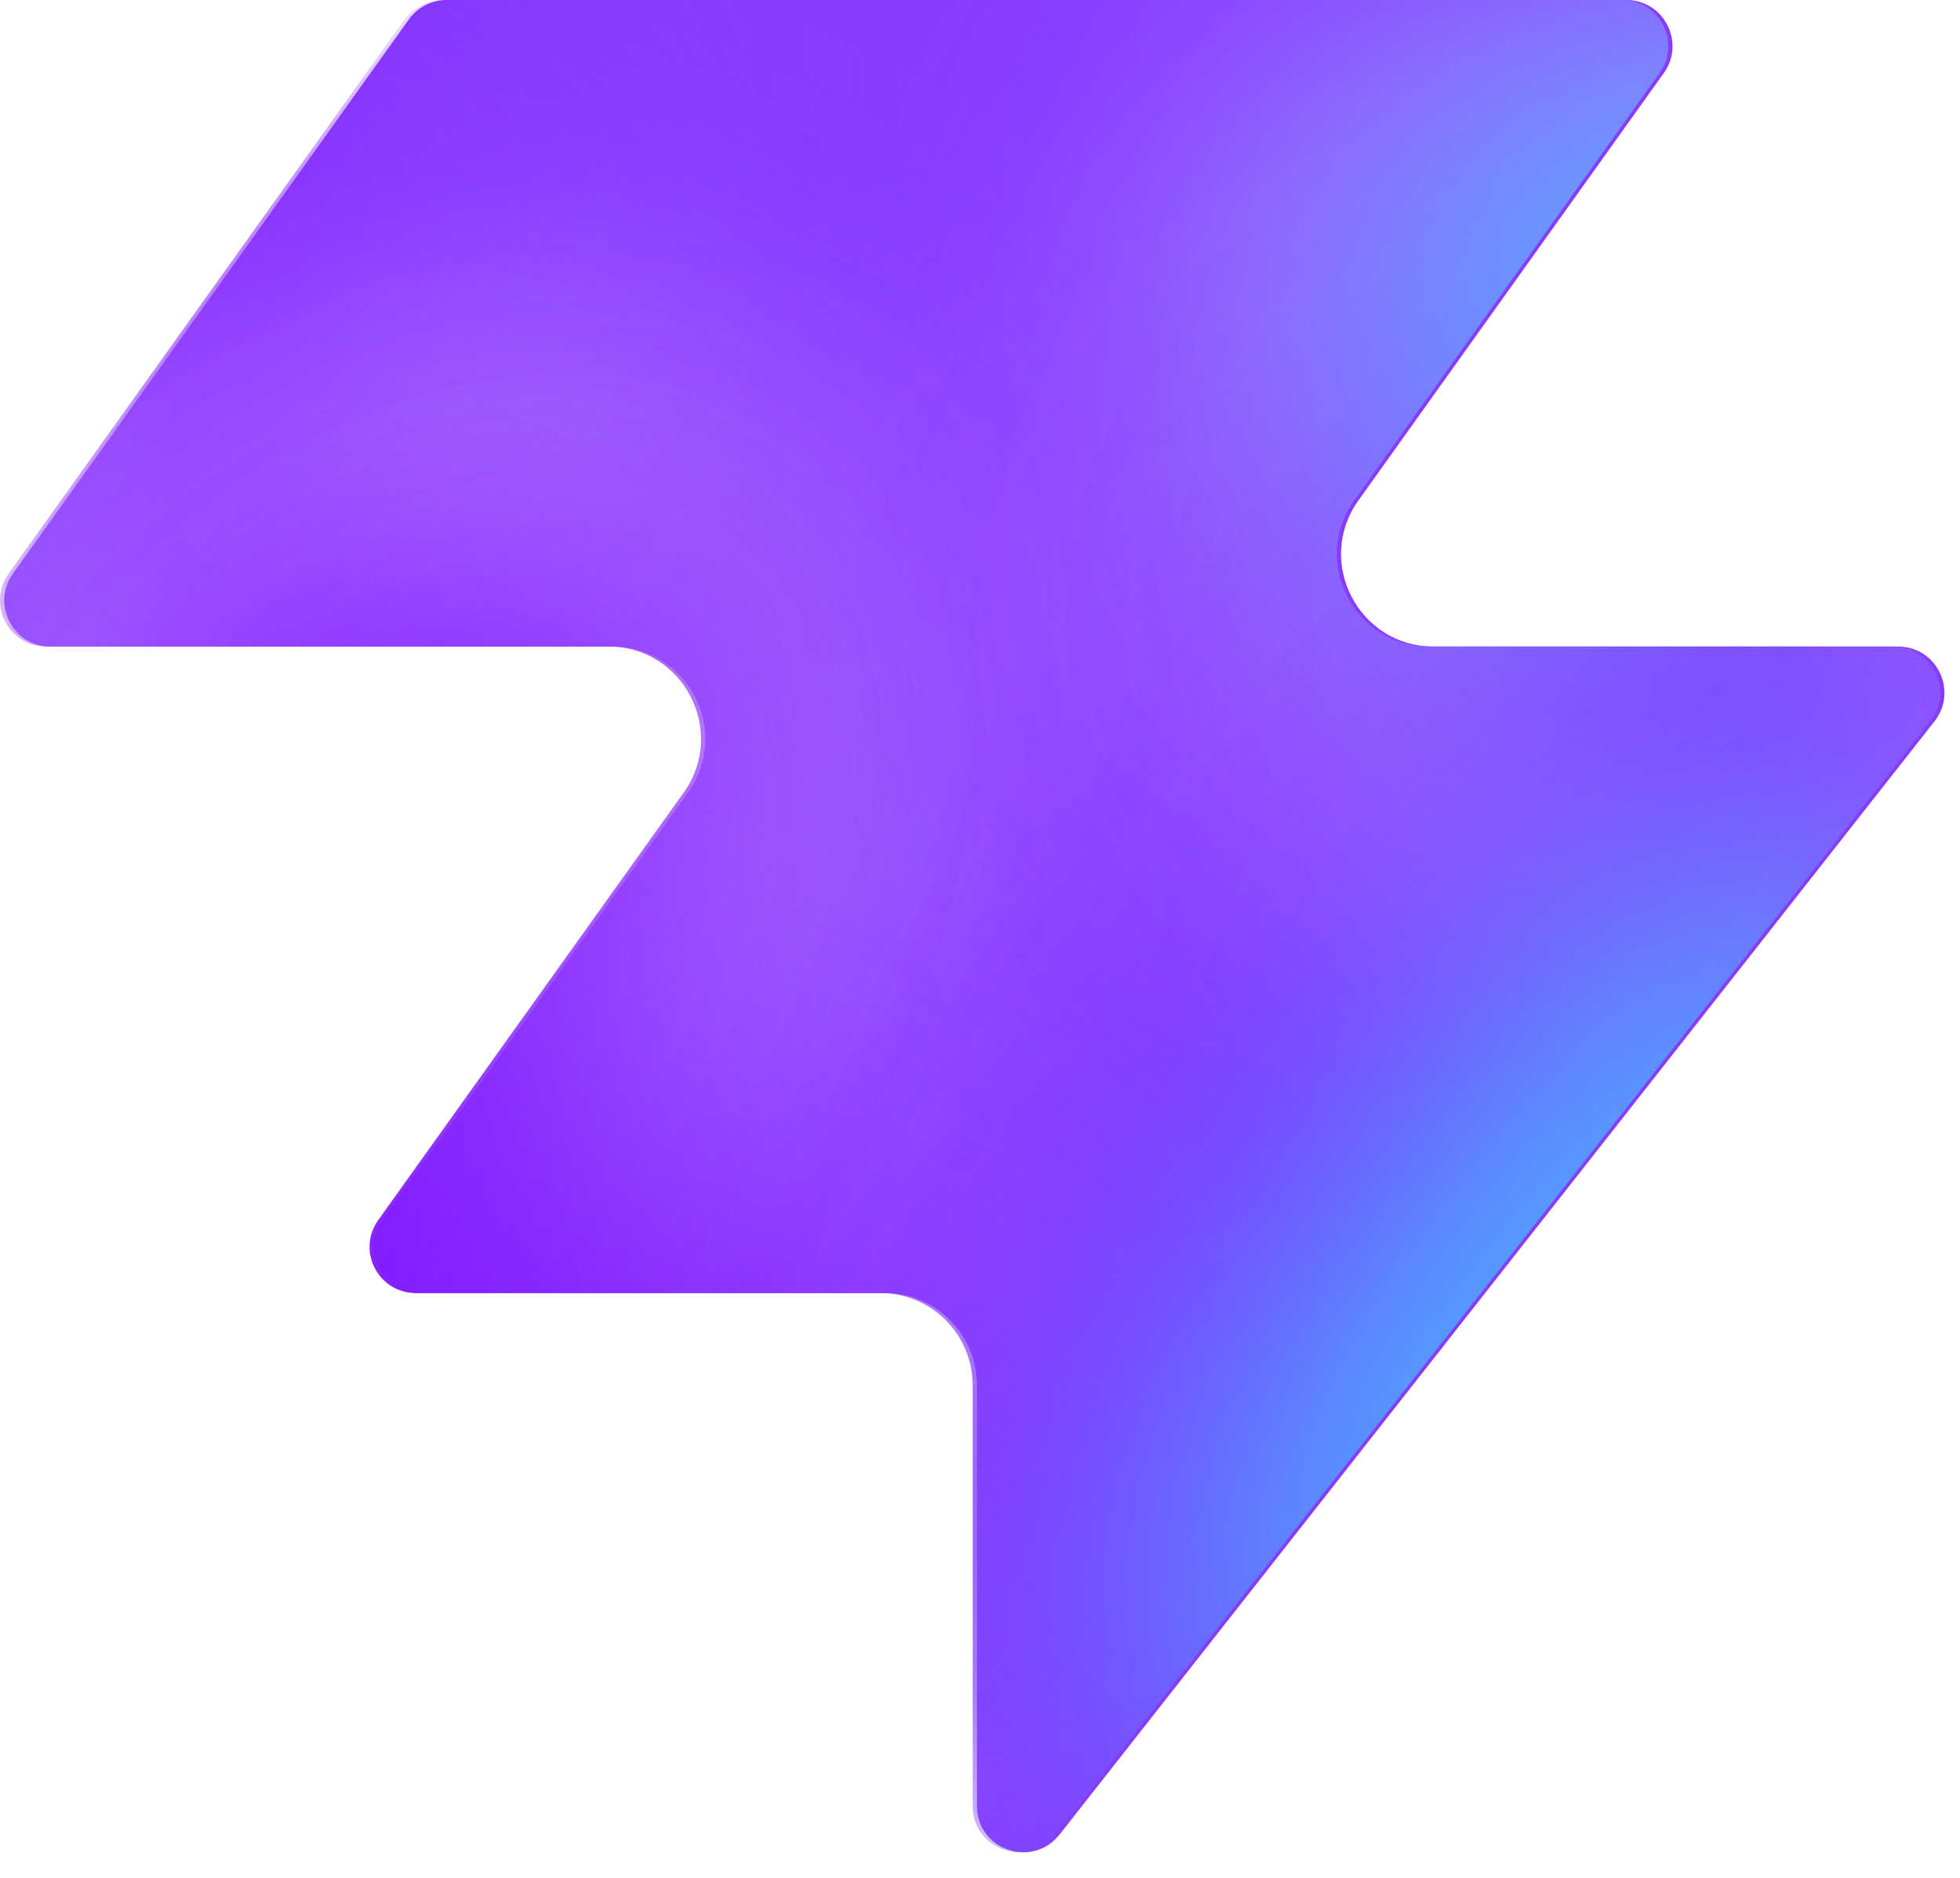
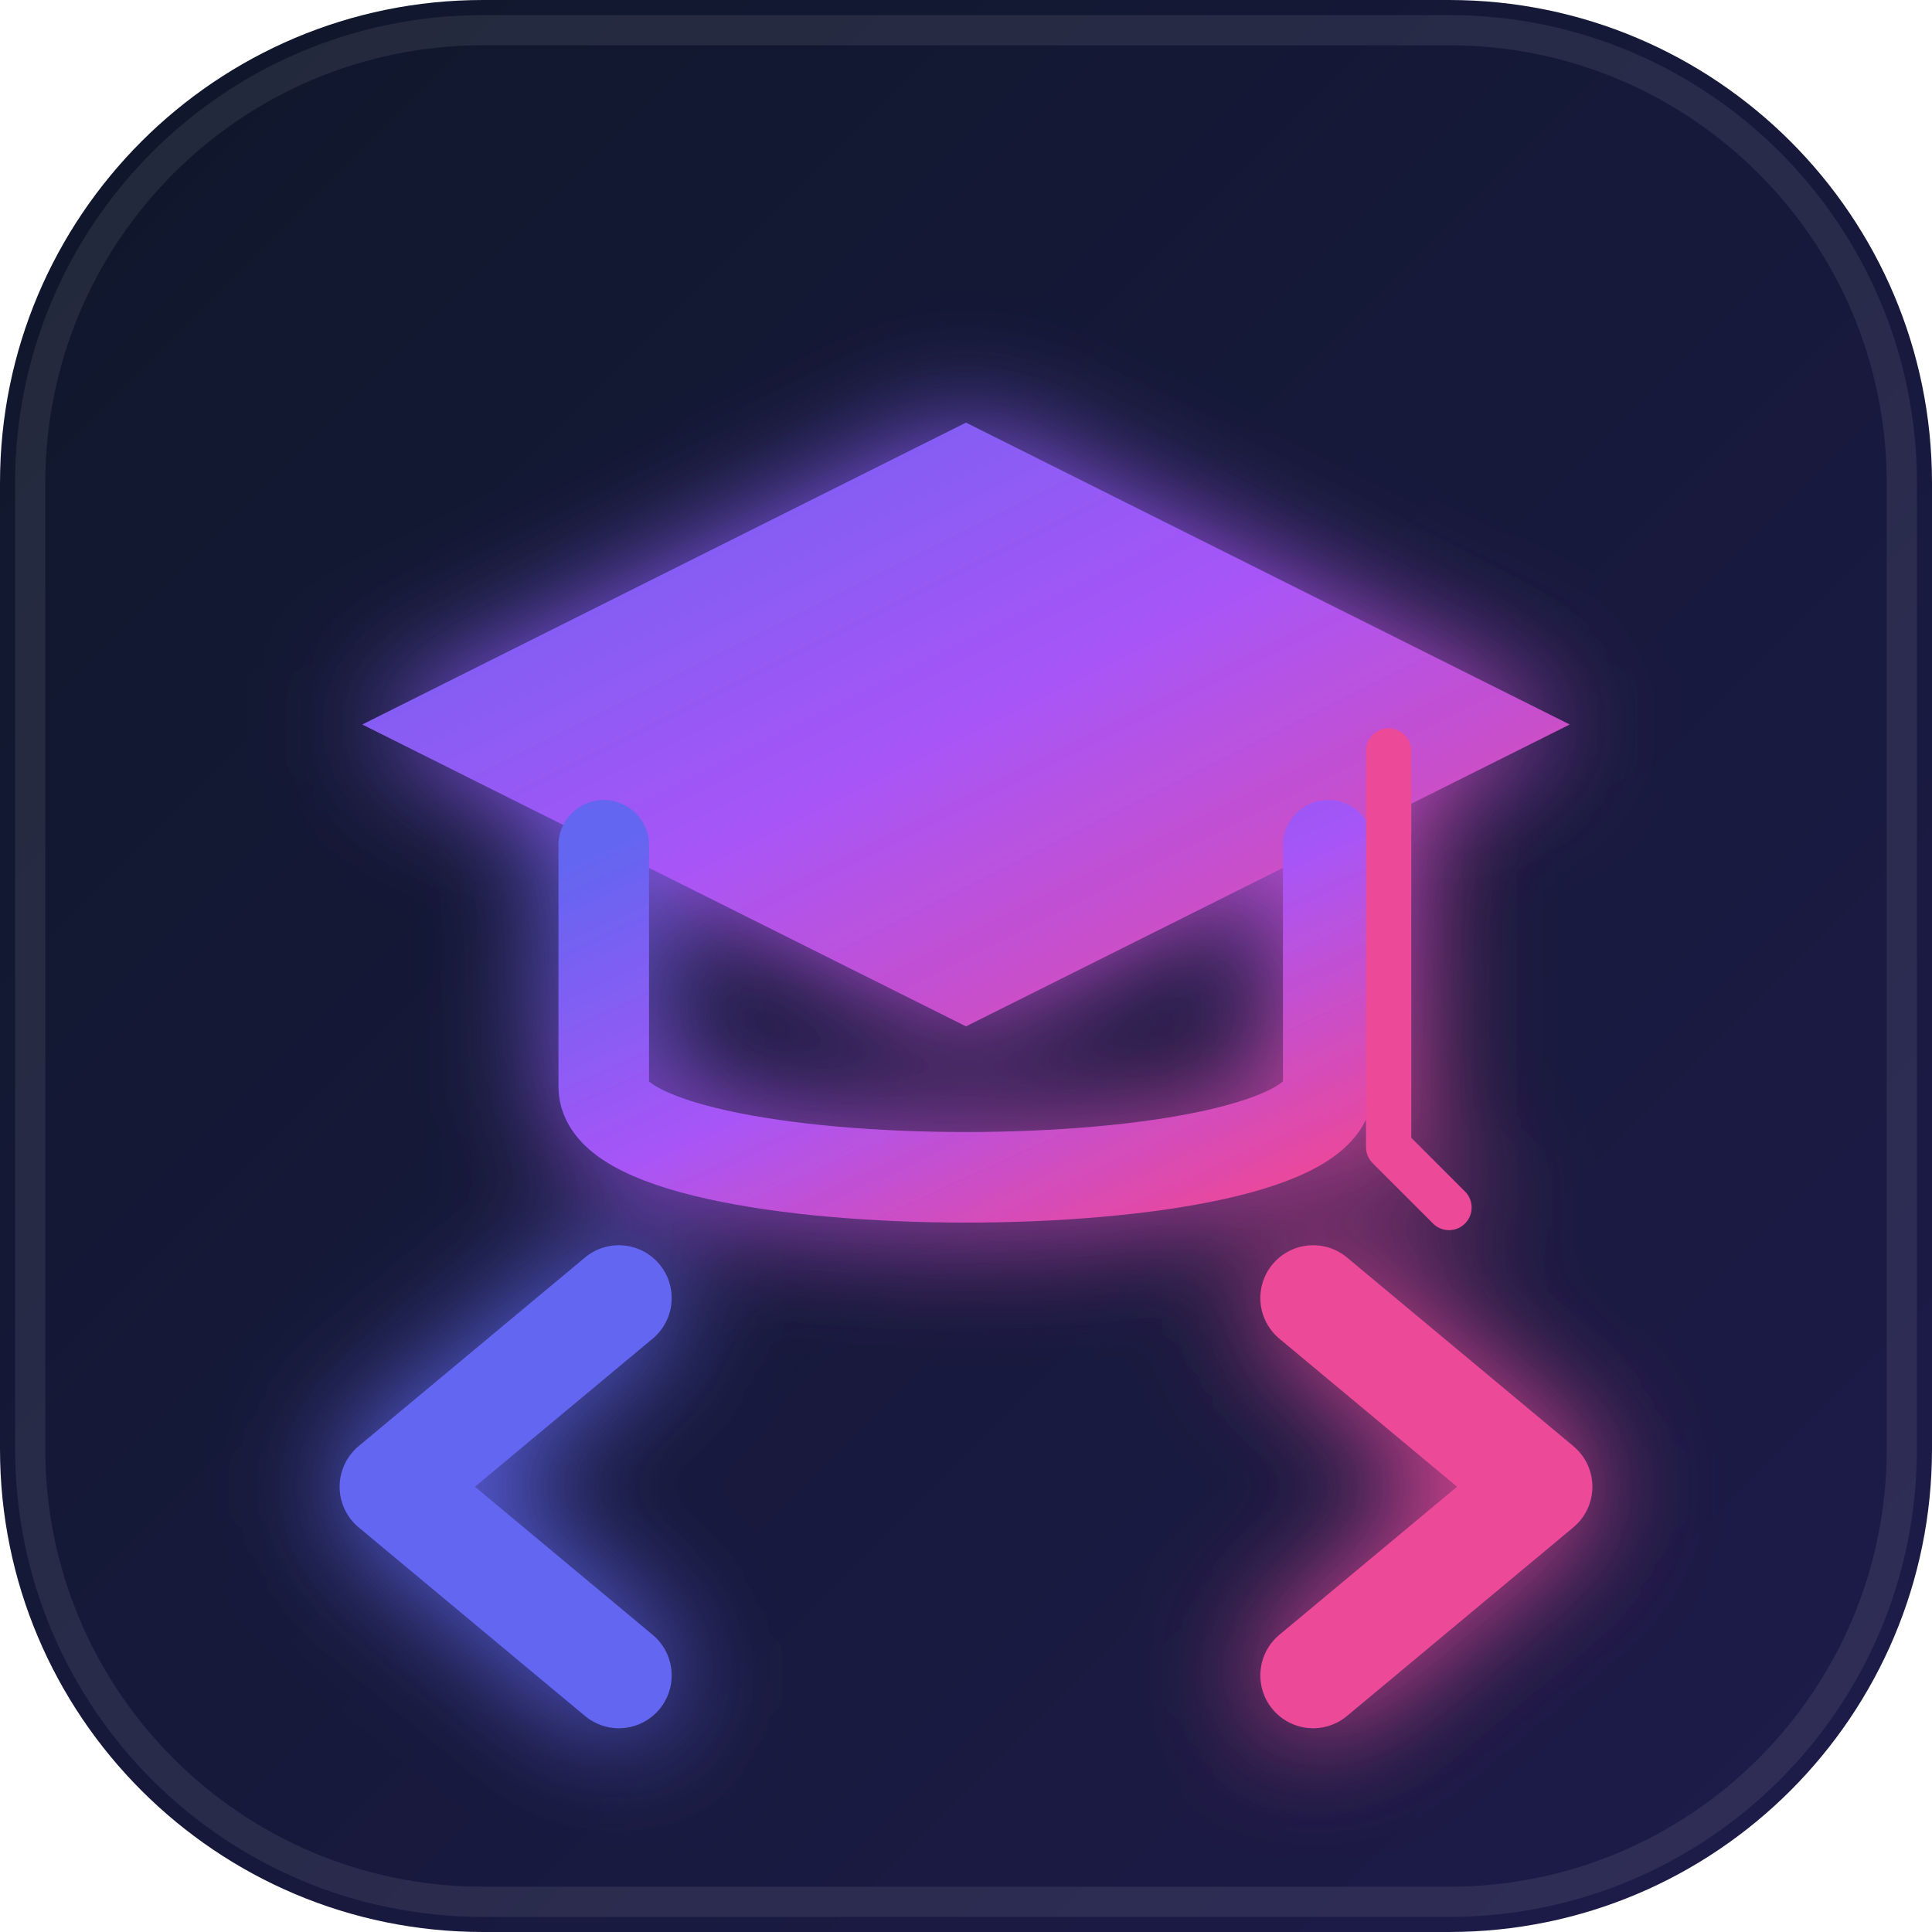
- <svg xmlns="http://www.w3.org/2000/svg" width="48" height="46" fill="none" viewBox="0 0 48 46">
-   <path fill="#863bff" d="M25.946 44.938c-.664.845-2.021.375-2.021-.698V33.937a2.26 2.26 0 0 0-2.262-2.262H10.287c-.92 0-1.456-1.04-.92-1.788l7.48-10.471c1.07-1.497 0-3.578-1.842-3.578H1.237c-.92 0-1.456-1.04-.92-1.788L10.013.474c.214-.297.556-.474.92-.474h28.894c.92 0 1.456 1.04.92 1.788l-7.48 10.471c-1.07 1.498 0 3.579 1.842 3.579h11.377c.943 0 1.473 1.088.89 1.83L25.947 44.94z" style="fill:#863bff;fill:color(display-p3 .525 .23 1);fill-opacity:1" />
-   <mask id="a" width="48" height="46" x="0" y="0" maskUnits="userSpaceOnUse" style="mask-type:alpha">
-     <path fill="#000" d="M25.842 44.938c-.664.844-2.021.375-2.021-.698V33.937a2.26 2.26 0 0 0-2.262-2.262H10.183c-.92 0-1.456-1.04-.92-1.788l7.48-10.471c1.07-1.498 0-3.579-1.842-3.579H1.133c-.92 0-1.456-1.04-.92-1.787L9.91.473c.214-.297.556-.474.92-.474h28.894c.92 0 1.456 1.04.92 1.788l-7.48 10.471c-1.07 1.498 0 3.578 1.842 3.578h11.377c.943 0 1.473 1.088.89 1.832L25.843 44.94z" style="fill:#000;fill-opacity:1" />
-   </mask>
-   <g mask="url(#a)">
-     <g filter="url(#b)">
-       <ellipse cx="5.508" cy="14.704" fill="#ede6ff" rx="5.508" ry="14.704" style="fill:#ede6ff;fill:color(display-p3 .927 .903 1);fill-opacity:1" transform="matrix(.00324 1 1 -.00324 -4.47 31.516)" />
-     </g>
-     <g filter="url(#c)">
-       <ellipse cx="10.399" cy="29.851" fill="#ede6ff" rx="10.399" ry="29.851" style="fill:#ede6ff;fill:color(display-p3 .927 .903 1);fill-opacity:1" transform="matrix(.00324 1 1 -.00324 -39.328 7.883)" />
-     </g>
-     <g filter="url(#d)">
-       <ellipse cx="5.508" cy="30.487" fill="#7e14ff" rx="5.508" ry="30.487" style="fill:#7e14ff;fill:color(display-p3 .492 .077 1);fill-opacity:1" transform="rotate(89.814 -25.913 -14.639)scale(1 -1)" />
-     </g>
-     <g filter="url(#e)">
-       <ellipse cx="5.508" cy="30.599" fill="#7e14ff" rx="5.508" ry="30.599" style="fill:#7e14ff;fill:color(display-p3 .492 .077 1);fill-opacity:1" transform="rotate(89.814 -32.644 -3.334)scale(1 -1)" />
-     </g>
-     <g filter="url(#f)">
-       <ellipse cx="5.508" cy="30.599" fill="#7e14ff" rx="5.508" ry="30.599" style="fill:#7e14ff;fill:color(display-p3 .492 .077 1);fill-opacity:1" transform="matrix(.00324 1 1 -.00324 -34.34 30.47)" />
-     </g>
-     <g filter="url(#g)">
-       <ellipse cx="14.072" cy="22.078" fill="#ede6ff" rx="14.072" ry="22.078" style="fill:#ede6ff;fill:color(display-p3 .927 .903 1);fill-opacity:1" transform="rotate(93.35 24.506 48.493)scale(-1 1)" />
-     </g>
-     <g filter="url(#h)">
-       <ellipse cx="3.47" cy="21.501" fill="#7e14ff" rx="3.47" ry="21.501" style="fill:#7e14ff;fill:color(display-p3 .492 .077 1);fill-opacity:1" transform="rotate(89.009 28.708 47.59)scale(-1 1)" />
-     </g>
-     <g filter="url(#i)">
-       <ellipse cx="3.47" cy="21.501" fill="#7e14ff" rx="3.47" ry="21.501" style="fill:#7e14ff;fill:color(display-p3 .492 .077 1);fill-opacity:1" transform="rotate(89.009 28.708 47.59)scale(-1 1)" />
-     </g>
-     <g filter="url(#j)">
-       <ellipse cx=".387" cy="8.972" fill="#7e14ff" rx="4.407" ry="29.108" style="fill:#7e14ff;fill:color(display-p3 .492 .077 1);fill-opacity:1" transform="rotate(39.51 .387 8.972)" />
-     </g>
-     <g filter="url(#k)">
-       <ellipse cx="47.523" cy="-6.092" fill="#7e14ff" rx="4.407" ry="29.108" style="fill:#7e14ff;fill:color(display-p3 .492 .077 1);fill-opacity:1" transform="rotate(37.892 47.523 -6.092)" />
-     </g>
-     <g filter="url(#l)">
-       <ellipse cx="41.412" cy="6.333" fill="#47bfff" rx="5.971" ry="9.665" style="fill:#47bfff;fill:color(display-p3 .28 .748 1);fill-opacity:1" transform="rotate(37.892 41.412 6.333)" />
-     </g>
-     <g filter="url(#m)">
-       <ellipse cx="-1.879" cy="38.332" fill="#7e14ff" rx="4.407" ry="29.108" style="fill:#7e14ff;fill:color(display-p3 .492 .077 1);fill-opacity:1" transform="rotate(37.892 -1.88 38.332)" />
-     </g>
-     <g filter="url(#n)">
-       <ellipse cx="-1.879" cy="38.332" fill="#7e14ff" rx="4.407" ry="29.108" style="fill:#7e14ff;fill:color(display-p3 .492 .077 1);fill-opacity:1" transform="rotate(37.892 -1.88 38.332)" />
-     </g>
-     <g filter="url(#o)">
-       <ellipse cx="35.651" cy="29.907" fill="#7e14ff" rx="4.407" ry="29.108" style="fill:#7e14ff;fill:color(display-p3 .492 .077 1);fill-opacity:1" transform="rotate(37.892 35.651 29.907)" />
-     </g>
-     <g filter="url(#p)">
-       <ellipse cx="38.418" cy="32.4" fill="#47bfff" rx="5.971" ry="15.297" style="fill:#47bfff;fill:color(display-p3 .28 .748 1);fill-opacity:1" transform="rotate(37.892 38.418 32.4)" />
-     </g>
-   </g>
+ <svg xmlns="http://www.w3.org/2000/svg" viewBox="0 0 512 512" width="512" height="512">
  <defs>
-     <filter id="b" width="60.045" height="41.654" x="-19.77" y="16.149" color-interpolation-filters="sRGB" filterUnits="userSpaceOnUse">
-       <feFlood flood-opacity="0" result="BackgroundImageFix" />
-       <feBlend in="SourceGraphic" in2="BackgroundImageFix" result="shape" />
-       <feGaussianBlur result="effect1_foregroundBlur_2002_17158" stdDeviation="7.659" />
-     </filter>
-     <filter id="c" width="90.34" height="51.437" x="-54.613" y="-7.533" color-interpolation-filters="sRGB" filterUnits="userSpaceOnUse">
-       <feFlood flood-opacity="0" result="BackgroundImageFix" />
-       <feBlend in="SourceGraphic" in2="BackgroundImageFix" result="shape" />
-       <feGaussianBlur result="effect1_foregroundBlur_2002_17158" stdDeviation="7.659" />
-     </filter>
-     <filter id="d" width="79.355" height="29.4" x="-49.64" y="2.03" color-interpolation-filters="sRGB" filterUnits="userSpaceOnUse">
-       <feFlood flood-opacity="0" result="BackgroundImageFix" />
-       <feBlend in="SourceGraphic" in2="BackgroundImageFix" result="shape" />
-       <feGaussianBlur result="effect1_foregroundBlur_2002_17158" stdDeviation="4.596" />
-     </filter>
-     <filter id="e" width="79.579" height="29.4" x="-45.045" y="20.029" color-interpolation-filters="sRGB" filterUnits="userSpaceOnUse">
-       <feFlood flood-opacity="0" result="BackgroundImageFix" />
-       <feBlend in="SourceGraphic" in2="BackgroundImageFix" result="shape" />
-       <feGaussianBlur result="effect1_foregroundBlur_2002_17158" stdDeviation="4.596" />
-     </filter>
-     <filter id="f" width="79.579" height="29.4" x="-43.513" y="21.178" color-interpolation-filters="sRGB" filterUnits="userSpaceOnUse">
-       <feFlood flood-opacity="0" result="BackgroundImageFix" />
-       <feBlend in="SourceGraphic" in2="BackgroundImageFix" result="shape" />
-       <feGaussianBlur result="effect1_foregroundBlur_2002_17158" stdDeviation="4.596" />
-     </filter>
-     <filter id="g" width="74.749" height="58.852" x="15.756" y="-17.901" color-interpolation-filters="sRGB" filterUnits="userSpaceOnUse">
-       <feFlood flood-opacity="0" result="BackgroundImageFix" />
-       <feBlend in="SourceGraphic" in2="BackgroundImageFix" result="shape" />
-       <feGaussianBlur result="effect1_foregroundBlur_2002_17158" stdDeviation="7.659" />
-     </filter>
-     <filter id="h" width="61.377" height="25.362" x="23.548" y="2.284" color-interpolation-filters="sRGB" filterUnits="userSpaceOnUse">
-       <feFlood flood-opacity="0" result="BackgroundImageFix" />
-       <feBlend in="SourceGraphic" in2="BackgroundImageFix" result="shape" />
-       <feGaussianBlur result="effect1_foregroundBlur_2002_17158" stdDeviation="4.596" />
-     </filter>
-     <filter id="i" width="61.377" height="25.362" x="23.548" y="2.284" color-interpolation-filters="sRGB" filterUnits="userSpaceOnUse">
-       <feFlood flood-opacity="0" result="BackgroundImageFix" />
-       <feBlend in="SourceGraphic" in2="BackgroundImageFix" result="shape" />
-       <feGaussianBlur result="effect1_foregroundBlur_2002_17158" stdDeviation="4.596" />
-     </filter>
-     <filter id="j" width="56.045" height="63.649" x="-27.636" y="-22.853" color-interpolation-filters="sRGB" filterUnits="userSpaceOnUse">
-       <feFlood flood-opacity="0" result="BackgroundImageFix" />
-       <feBlend in="SourceGraphic" in2="BackgroundImageFix" result="shape" />
-       <feGaussianBlur result="effect1_foregroundBlur_2002_17158" stdDeviation="4.596" />
-     </filter>
-     <filter id="k" width="54.814" height="64.646" x="20.116" y="-38.415" color-interpolation-filters="sRGB" filterUnits="userSpaceOnUse">
-       <feFlood flood-opacity="0" result="BackgroundImageFix" />
-       <feBlend in="SourceGraphic" in2="BackgroundImageFix" result="shape" />
-       <feGaussianBlur result="effect1_foregroundBlur_2002_17158" stdDeviation="4.596" />
-     </filter>
-     <filter id="l" width="33.541" height="35.313" x="24.641" y="-11.323" color-interpolation-filters="sRGB" filterUnits="userSpaceOnUse">
-       <feFlood flood-opacity="0" result="BackgroundImageFix" />
-       <feBlend in="SourceGraphic" in2="BackgroundImageFix" result="shape" />
-       <feGaussianBlur result="effect1_foregroundBlur_2002_17158" stdDeviation="4.596" />
-     </filter>
-     <filter id="m" width="54.814" height="64.646" x="-29.286" y="6.009" color-interpolation-filters="sRGB" filterUnits="userSpaceOnUse">
-       <feFlood flood-opacity="0" result="BackgroundImageFix" />
-       <feBlend in="SourceGraphic" in2="BackgroundImageFix" result="shape" />
-       <feGaussianBlur result="effect1_foregroundBlur_2002_17158" stdDeviation="4.596" />
-     </filter>
-     <filter id="n" width="54.814" height="64.646" x="-29.286" y="6.009" color-interpolation-filters="sRGB" filterUnits="userSpaceOnUse">
-       <feFlood flood-opacity="0" result="BackgroundImageFix" />
-       <feBlend in="SourceGraphic" in2="BackgroundImageFix" result="shape" />
-       <feGaussianBlur result="effect1_foregroundBlur_2002_17158" stdDeviation="4.596" />
-     </filter>
-     <filter id="o" width="54.814" height="64.646" x="8.244" y="-2.416" color-interpolation-filters="sRGB" filterUnits="userSpaceOnUse">
-       <feFlood flood-opacity="0" result="BackgroundImageFix" />
-       <feBlend in="SourceGraphic" in2="BackgroundImageFix" result="shape" />
-       <feGaussianBlur result="effect1_foregroundBlur_2002_17158" stdDeviation="4.596" />
-     </filter>
-     <filter id="p" width="39.409" height="43.623" x="18.713" y="10.588" color-interpolation-filters="sRGB" filterUnits="userSpaceOnUse">
-       <feFlood flood-opacity="0" result="BackgroundImageFix" />
-       <feBlend in="SourceGraphic" in2="BackgroundImageFix" result="shape" />
-       <feGaussianBlur result="effect1_foregroundBlur_2002_17158" stdDeviation="4.596" />
+     <linearGradient id="bg-grad" x1="0%" y1="0%" x2="100%" y2="100%">
+       <stop offset="0%" stop-color="#0f172a" />
+       <stop offset="100%" stop-color="#1e1b4b" />
+     </linearGradient>
+     <linearGradient id="logo-grad" x1="0%" y1="0%" x2="100%" y2="100%">
+       <stop offset="0%" stop-color="#6366f1" />
+       <stop offset="50%" stop-color="#a855f7" />
+       <stop offset="100%" stop-color="#ec4899" />
+     </linearGradient>
+     <filter id="glow" x="-20%" y="-20%" width="140%" height="140%">
+       <feGaussianBlur stdDeviation="16" result="blur" />
+       <feComposite in="SourceGraphic" in2="blur" operator="over" />
    </filter>
  </defs>
+   <rect width="512" height="512" rx="128" fill="url(#bg-grad)" />
+   <rect width="496" height="496" x="8" y="8" rx="120" fill="none" stroke="rgba(255,255,255,0.08)" stroke-width="8" />
+   <g transform="translate(64, 64)" filter="url(#glow)">
+     <path d="M192 48 L352 128 L192 208 L32 128 Z" fill="url(#logo-grad)" />
+     <path d="M96 160 V224 C96 256, 288 256, 288 224 V160" fill="none" stroke="url(#logo-grad)" stroke-width="24" stroke-linecap="round" />
+     <path d="M304 135 V240 L320 256" fill="none" stroke="#ec4899" stroke-width="12" stroke-linecap="round" stroke-linejoin="round" />
+     <path d="M100 280 L40 330 L100 380" fill="none" stroke="#6366f1" stroke-width="28" stroke-linecap="round" stroke-linejoin="round" />
+     <path d="M284 280 L344 330 L284 380" fill="none" stroke="#ec4899" stroke-width="28" stroke-linecap="round" stroke-linejoin="round" />
+   </g>
</svg>
